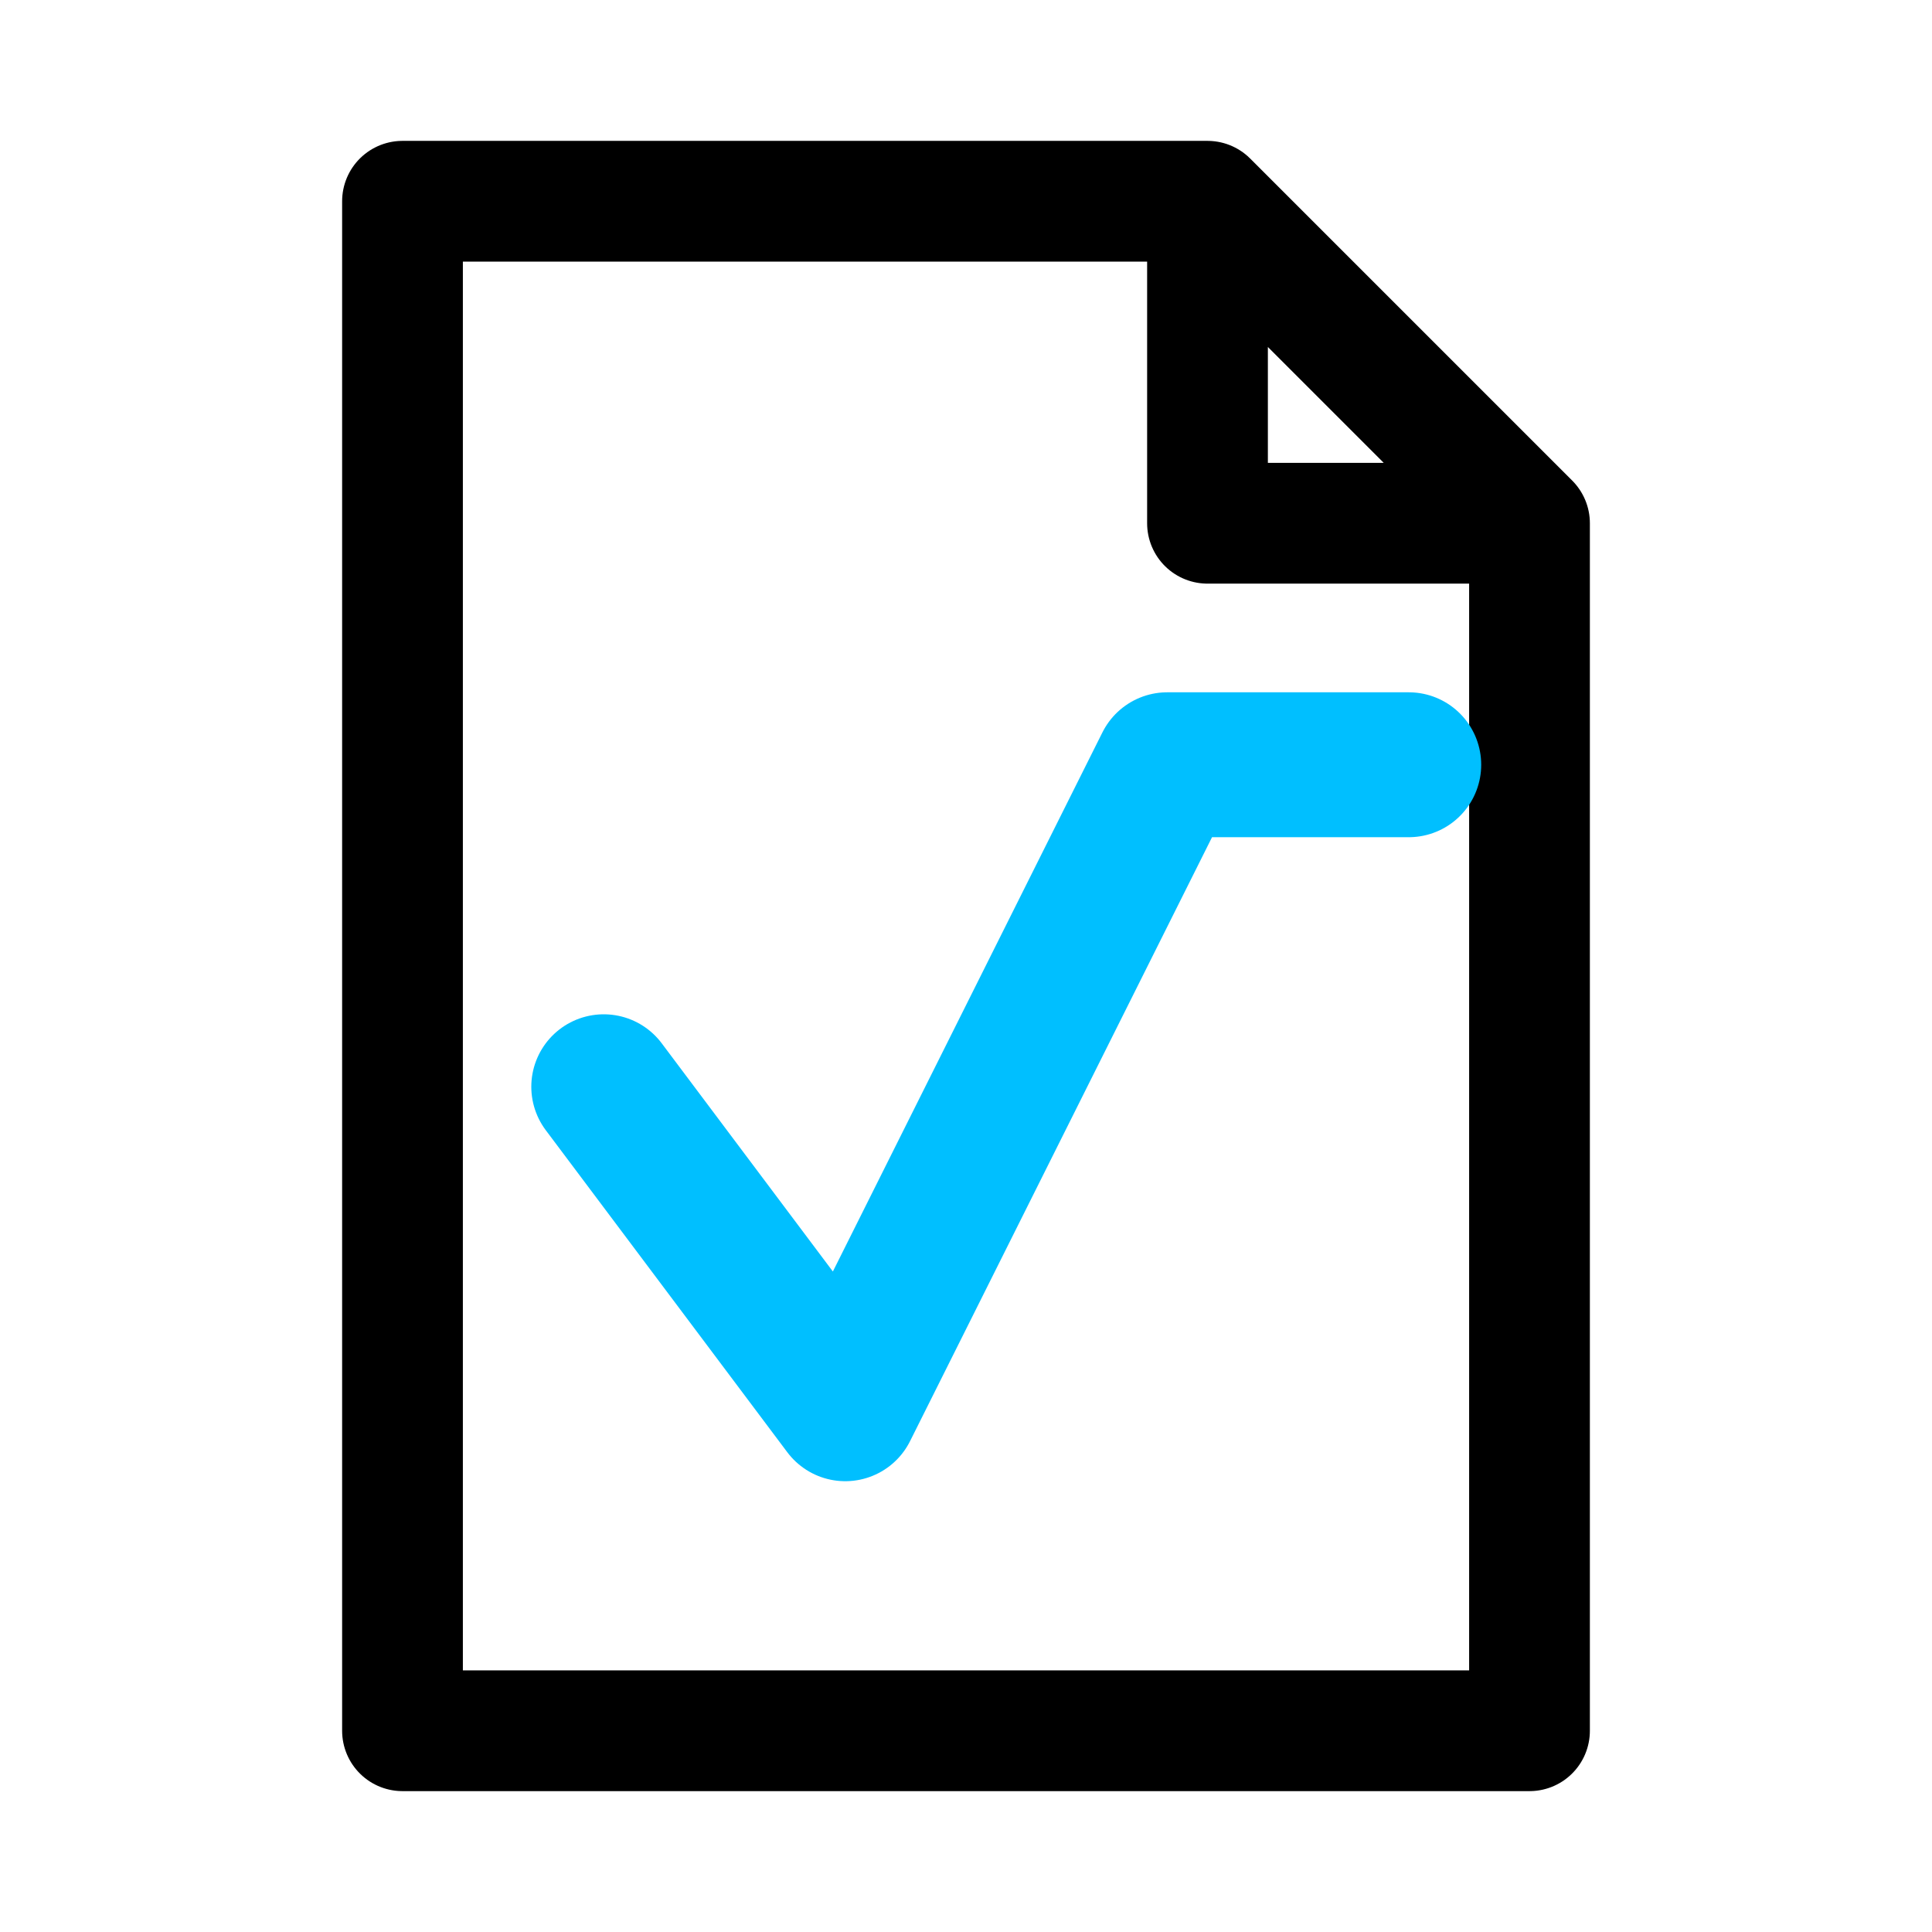
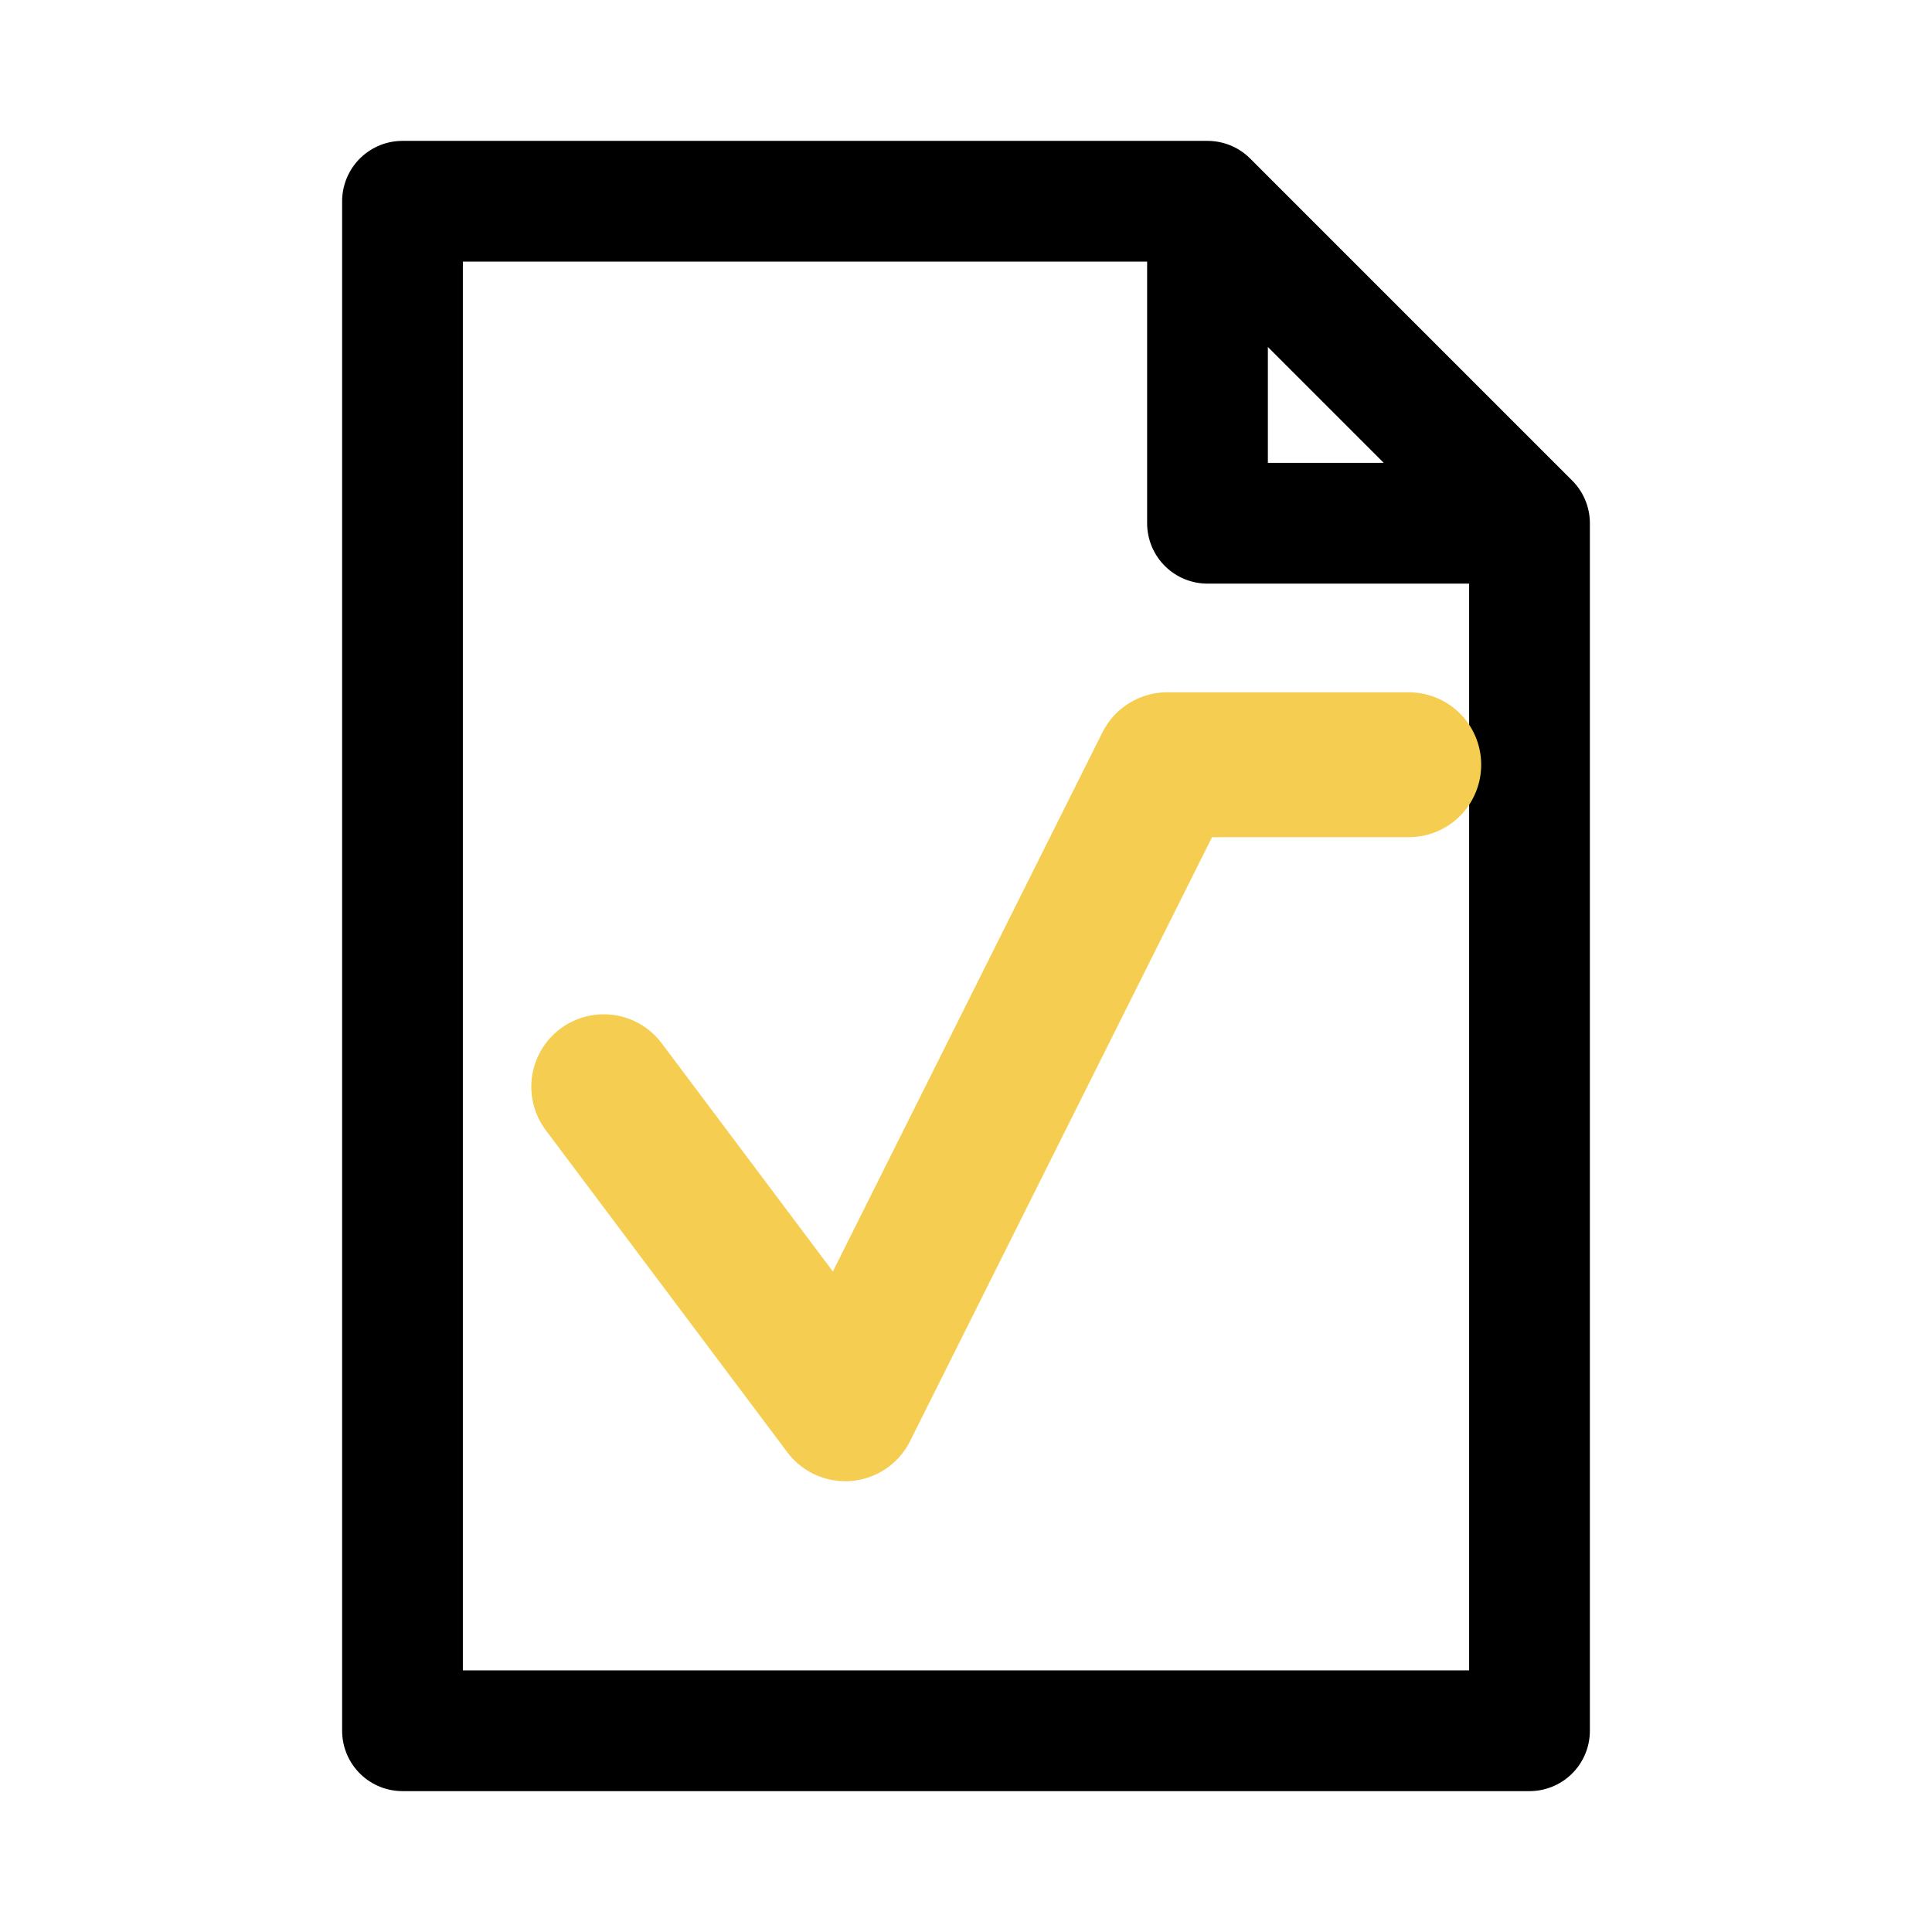
<svg xmlns="http://www.w3.org/2000/svg" viewBox="0 0 24 24">
  <path d="M5 2.5h10l4 4v15H5zM15 2.5v4h4" fill="none" stroke="currentColor" stroke-width="1.5" stroke-linejoin="round" />
-   <path d="M7.5 13.5l3 4 4-8h3" fill="none" stroke="#00bfff" stroke-width="1.8" stroke-linecap="round" stroke-linejoin="round" />
+   <path d="M7.5 13.5l3 4 4-8h3" fill="none" stroke="#F5CD50" stroke-width="1.8" stroke-linecap="round" stroke-linejoin="round" />
</svg>
